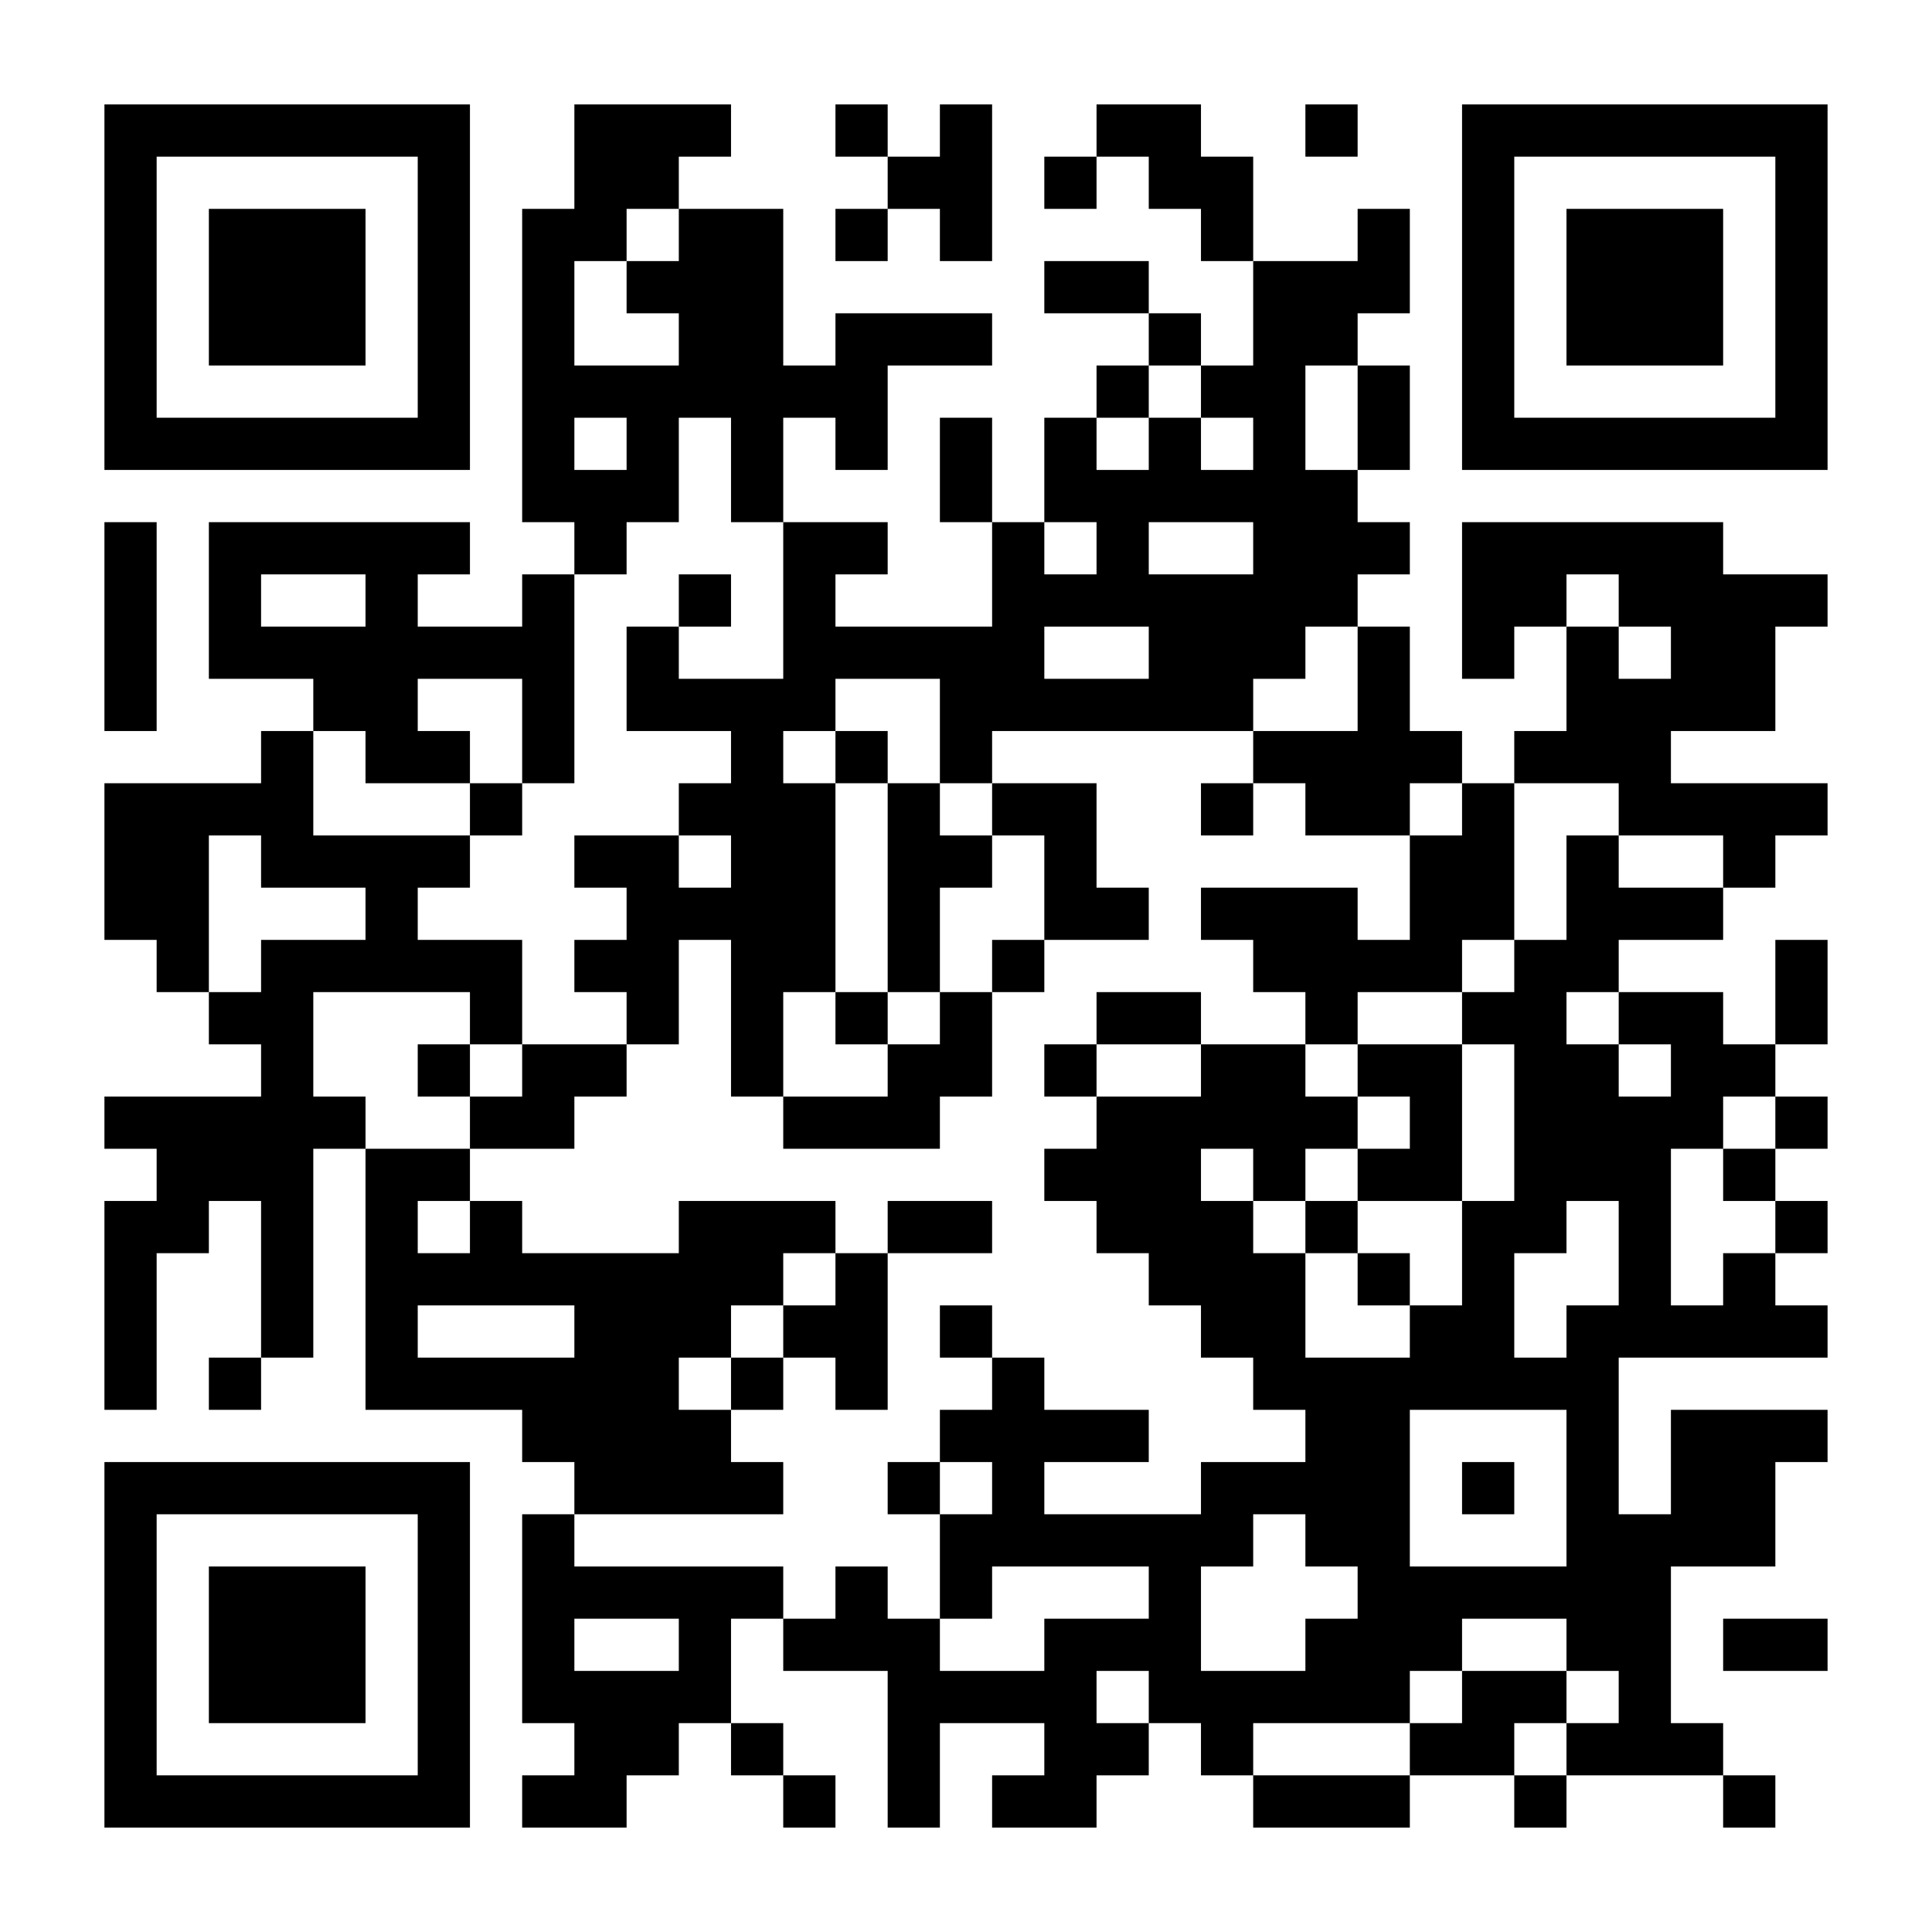
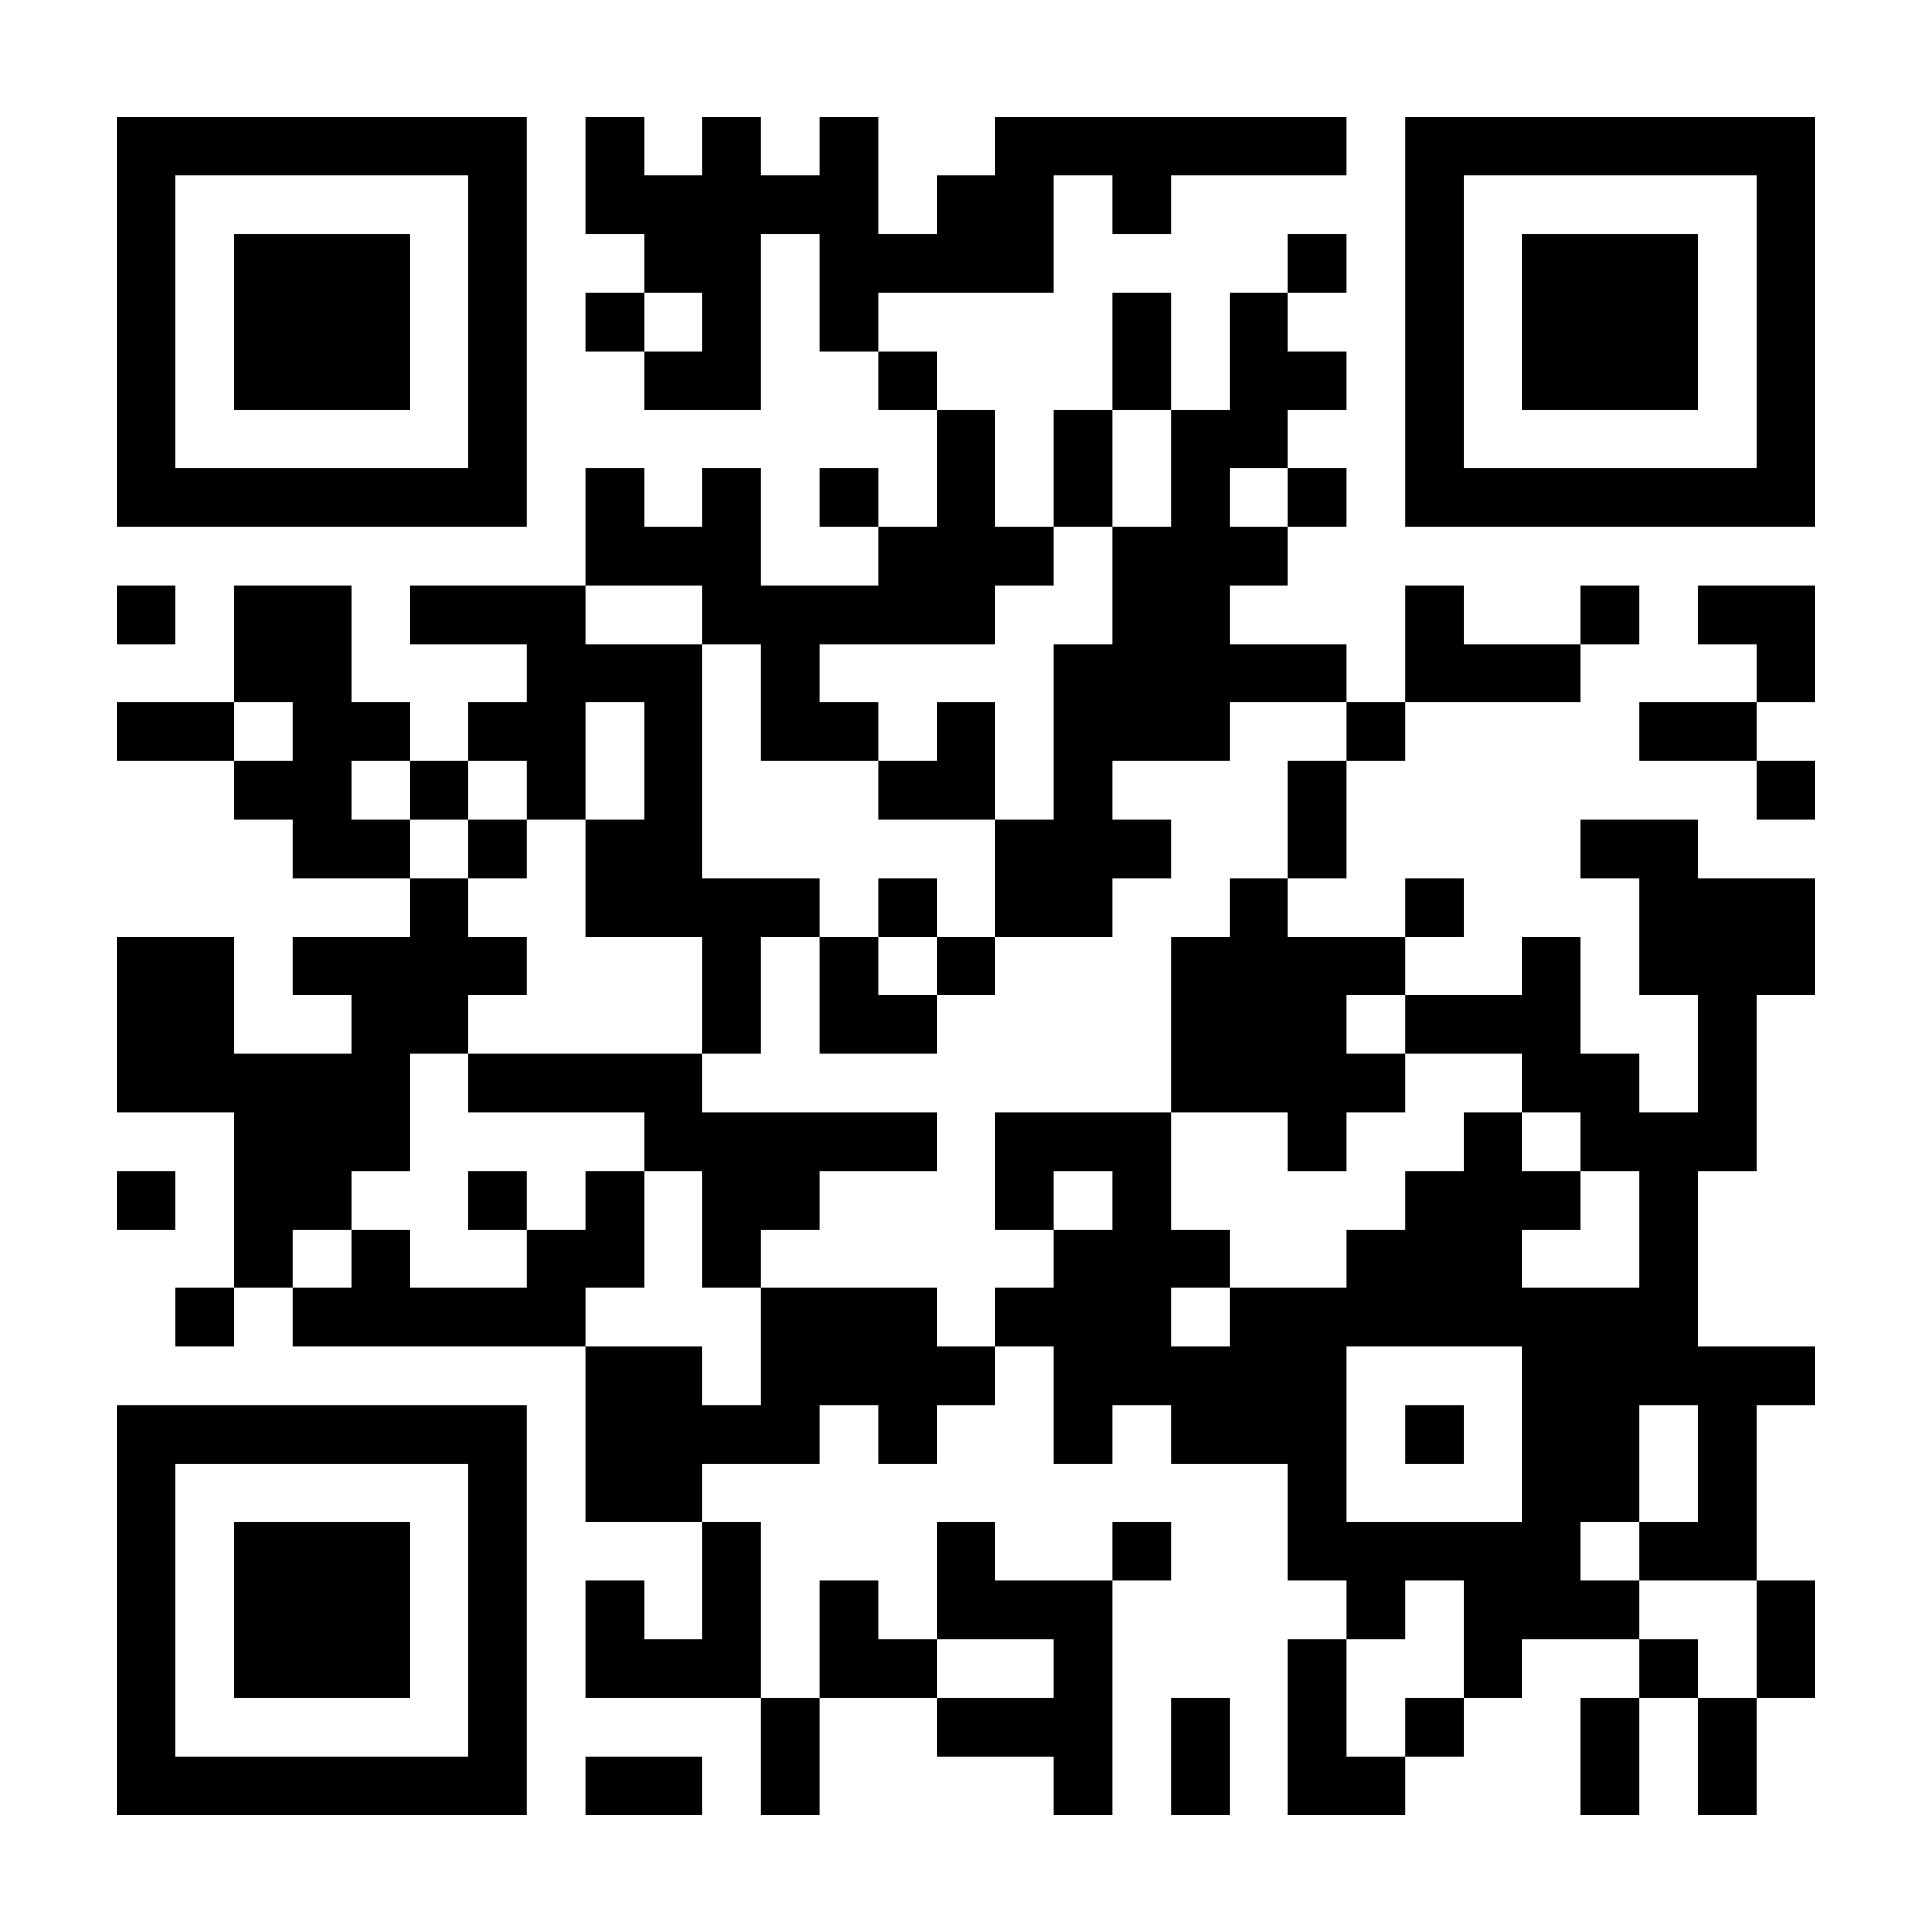
- <svg xmlns="http://www.w3.org/2000/svg" width="37mm" height="37mm" version="1.1" viewBox="0 0 37 37">
-   <path d="M2,2H3V3H2zM3,2H4V3H3zM4,2H5V3H4zM5,2H6V3H5zM6,2H7V3H6zM7,2H8V3H7zM8,2H9V3H8zM11,2H12V3H11zM12,2H13V3H12zM13,2H14V3H13zM16,2H17V3H16zM18,2H19V3H18zM21,2H22V3H21zM22,2H23V3H22zM25,2H26V3H25zM28,2H29V3H28zM29,2H30V3H29zM30,2H31V3H30zM31,2H32V3H31zM32,2H33V3H32zM33,2H34V3H33zM34,2H35V3H34zM2,3H3V4H2zM8,3H9V4H8zM11,3H12V4H11zM12,3H13V4H12zM17,3H18V4H17zM18,3H19V4H18zM20,3H21V4H20zM22,3H23V4H22zM23,3H24V4H23zM28,3H29V4H28zM34,3H35V4H34zM2,4H3V5H2zM4,4H5V5H4zM5,4H6V5H5zM6,4H7V5H6zM8,4H9V5H8zM10,4H11V5H10zM11,4H12V5H11zM13,4H14V5H13zM14,4H15V5H14zM16,4H17V5H16zM18,4H19V5H18zM23,4H24V5H23zM26,4H27V5H26zM28,4H29V5H28zM30,4H31V5H30zM31,4H32V5H31zM32,4H33V5H32zM34,4H35V5H34zM2,5H3V6H2zM4,5H5V6H4zM5,5H6V6H5zM6,5H7V6H6zM8,5H9V6H8zM10,5H11V6H10zM12,5H13V6H12zM13,5H14V6H13zM14,5H15V6H14zM20,5H21V6H20zM21,5H22V6H21zM24,5H25V6H24zM25,5H26V6H25zM26,5H27V6H26zM28,5H29V6H28zM30,5H31V6H30zM31,5H32V6H31zM32,5H33V6H32zM34,5H35V6H34zM2,6H3V7H2zM4,6H5V7H4zM5,6H6V7H5zM6,6H7V7H6zM8,6H9V7H8zM10,6H11V7H10zM13,6H14V7H13zM14,6H15V7H14zM16,6H17V7H16zM17,6H18V7H17zM18,6H19V7H18zM22,6H23V7H22zM24,6H25V7H24zM25,6H26V7H25zM28,6H29V7H28zM30,6H31V7H30zM31,6H32V7H31zM32,6H33V7H32zM34,6H35V7H34zM2,7H3V8H2zM8,7H9V8H8zM10,7H11V8H10zM11,7H12V8H11zM12,7H13V8H12zM13,7H14V8H13zM14,7H15V8H14zM15,7H16V8H15zM16,7H17V8H16zM21,7H22V8H21zM23,7H24V8H23zM24,7H25V8H24zM26,7H27V8H26zM28,7H29V8H28zM34,7H35V8H34zM2,8H3V9H2zM3,8H4V9H3zM4,8H5V9H4zM5,8H6V9H5zM6,8H7V9H6zM7,8H8V9H7zM8,8H9V9H8zM10,8H11V9H10zM12,8H13V9H12zM14,8H15V9H14zM16,8H17V9H16zM18,8H19V9H18zM20,8H21V9H20zM22,8H23V9H22zM24,8H25V9H24zM26,8H27V9H26zM28,8H29V9H28zM29,8H30V9H29zM30,8H31V9H30zM31,8H32V9H31zM32,8H33V9H32zM33,8H34V9H33zM34,8H35V9H34zM10,9H11V10H10zM11,9H12V10H11zM12,9H13V10H12zM14,9H15V10H14zM18,9H19V10H18zM20,9H21V10H20zM21,9H22V10H21zM22,9H23V10H22zM23,9H24V10H23zM24,9H25V10H24zM25,9H26V10H25zM2,10H3V11H2zM4,10H5V11H4zM5,10H6V11H5zM6,10H7V11H6zM7,10H8V11H7zM8,10H9V11H8zM11,10H12V11H11zM15,10H16V11H15zM16,10H17V11H16zM19,10H20V11H19zM21,10H22V11H21zM24,10H25V11H24zM25,10H26V11H25zM26,10H27V11H26zM28,10H29V11H28zM29,10H30V11H29zM30,10H31V11H30zM31,10H32V11H31zM32,10H33V11H32zM2,11H3V12H2zM4,11H5V12H4zM7,11H8V12H7zM10,11H11V12H10zM13,11H14V12H13zM15,11H16V12H15zM19,11H20V12H19zM20,11H21V12H20zM21,11H22V12H21zM22,11H23V12H22zM23,11H24V12H23zM24,11H25V12H24zM25,11H26V12H25zM28,11H29V12H28zM29,11H30V12H29zM31,11H32V12H31zM32,11H33V12H32zM33,11H34V12H33zM34,11H35V12H34zM2,12H3V13H2zM4,12H5V13H4zM5,12H6V13H5zM6,12H7V13H6zM7,12H8V13H7zM8,12H9V13H8zM9,12H10V13H9zM10,12H11V13H10zM12,12H13V13H12zM15,12H16V13H15zM16,12H17V13H16zM17,12H18V13H17zM18,12H19V13H18zM19,12H20V13H19zM22,12H23V13H22zM23,12H24V13H23zM24,12H25V13H24zM26,12H27V13H26zM28,12H29V13H28zM30,12H31V13H30zM32,12H33V13H32zM33,12H34V13H33zM2,13H3V14H2zM6,13H7V14H6zM7,13H8V14H7zM10,13H11V14H10zM12,13H13V14H12zM13,13H14V14H13zM14,13H15V14H14zM15,13H16V14H15zM18,13H19V14H18zM19,13H20V14H19zM20,13H21V14H20zM21,13H22V14H21zM22,13H23V14H22zM23,13H24V14H23zM26,13H27V14H26zM30,13H31V14H30zM31,13H32V14H31zM32,13H33V14H32zM33,13H34V14H33zM5,14H6V15H5zM7,14H8V15H7zM8,14H9V15H8zM10,14H11V15H10zM14,14H15V15H14zM16,14H17V15H16zM18,14H19V15H18zM24,14H25V15H24zM25,14H26V15H25zM26,14H27V15H26zM27,14H28V15H27zM29,14H30V15H29zM30,14H31V15H30zM31,14H32V15H31zM2,15H3V16H2zM3,15H4V16H3zM4,15H5V16H4zM5,15H6V16H5zM9,15H10V16H9zM13,15H14V16H13zM14,15H15V16H14zM15,15H16V16H15zM17,15H18V16H17zM19,15H20V16H19zM20,15H21V16H20zM23,15H24V16H23zM25,15H26V16H25zM26,15H27V16H26zM28,15H29V16H28zM31,15H32V16H31zM32,15H33V16H32zM33,15H34V16H33zM34,15H35V16H34zM2,16H3V17H2zM3,16H4V17H3zM5,16H6V17H5zM6,16H7V17H6zM7,16H8V17H7zM8,16H9V17H8zM11,16H12V17H11zM12,16H13V17H12zM14,16H15V17H14zM15,16H16V17H15zM17,16H18V17H17zM18,16H19V17H18zM20,16H21V17H20zM27,16H28V17H27zM28,16H29V17H28zM30,16H31V17H30zM33,16H34V17H33zM2,17H3V18H2zM3,17H4V18H3zM7,17H8V18H7zM12,17H13V18H12zM13,17H14V18H13zM14,17H15V18H14zM15,17H16V18H15zM17,17H18V18H17zM20,17H21V18H20zM21,17H22V18H21zM23,17H24V18H23zM24,17H25V18H24zM25,17H26V18H25zM27,17H28V18H27zM28,17H29V18H28zM30,17H31V18H30zM31,17H32V18H31zM32,17H33V18H32zM3,18H4V19H3zM5,18H6V19H5zM6,18H7V19H6zM7,18H8V19H7zM8,18H9V19H8zM9,18H10V19H9zM11,18H12V19H11zM12,18H13V19H12zM14,18H15V19H14zM15,18H16V19H15zM17,18H18V19H17zM19,18H20V19H19zM24,18H25V19H24zM25,18H26V19H25zM26,18H27V19H26zM27,18H28V19H27zM29,18H30V19H29zM30,18H31V19H30zM34,18H35V19H34zM4,19H5V20H4zM5,19H6V20H5zM9,19H10V20H9zM12,19H13V20H12zM14,19H15V20H14zM16,19H17V20H16zM18,19H19V20H18zM21,19H22V20H21zM22,19H23V20H22zM25,19H26V20H25zM28,19H29V20H28zM29,19H30V20H29zM31,19H32V20H31zM32,19H33V20H32zM34,19H35V20H34zM5,20H6V21H5zM8,20H9V21H8zM10,20H11V21H10zM11,20H12V21H11zM14,20H15V21H14zM17,20H18V21H17zM18,20H19V21H18zM20,20H21V21H20zM23,20H24V21H23zM24,20H25V21H24zM26,20H27V21H26zM27,20H28V21H27zM29,20H30V21H29zM30,20H31V21H30zM32,20H33V21H32zM33,20H34V21H33zM2,21H3V22H2zM3,21H4V22H3zM4,21H5V22H4zM5,21H6V22H5zM6,21H7V22H6zM9,21H10V22H9zM10,21H11V22H10zM15,21H16V22H15zM16,21H17V22H16zM17,21H18V22H17zM21,21H22V22H21zM22,21H23V22H22zM23,21H24V22H23zM24,21H25V22H24zM25,21H26V22H25zM27,21H28V22H27zM29,21H30V22H29zM30,21H31V22H30zM31,21H32V22H31zM32,21H33V22H32zM34,21H35V22H34zM3,22H4V23H3zM4,22H5V23H4zM5,22H6V23H5zM7,22H8V23H7zM8,22H9V23H8zM20,22H21V23H20zM21,22H22V23H21zM22,22H23V23H22zM24,22H25V23H24zM26,22H27V23H26zM27,22H28V23H27zM29,22H30V23H29zM30,22H31V23H30zM31,22H32V23H31zM33,22H34V23H33zM2,23H3V24H2zM3,23H4V24H3zM5,23H6V24H5zM7,23H8V24H7zM9,23H10V24H9zM13,23H14V24H13zM14,23H15V24H14zM15,23H16V24H15zM17,23H18V24H17zM18,23H19V24H18zM21,23H22V24H21zM22,23H23V24H22zM23,23H24V24H23zM25,23H26V24H25zM28,23H29V24H28zM29,23H30V24H29zM31,23H32V24H31zM34,23H35V24H34zM2,24H3V25H2zM5,24H6V25H5zM7,24H8V25H7zM8,24H9V25H8zM9,24H10V25H9zM10,24H11V25H10zM11,24H12V25H11zM12,24H13V25H12zM13,24H14V25H13zM14,24H15V25H14zM16,24H17V25H16zM22,24H23V25H22zM23,24H24V25H23zM24,24H25V25H24zM26,24H27V25H26zM28,24H29V25H28zM31,24H32V25H31zM33,24H34V25H33zM2,25H3V26H2zM5,25H6V26H5zM7,25H8V26H7zM11,25H12V26H11zM12,25H13V26H12zM13,25H14V26H13zM15,25H16V26H15zM16,25H17V26H16zM18,25H19V26H18zM23,25H24V26H23zM24,25H25V26H24zM27,25H28V26H27zM28,25H29V26H28zM30,25H31V26H30zM31,25H32V26H31zM32,25H33V26H32zM33,25H34V26H33zM34,25H35V26H34zM2,26H3V27H2zM4,26H5V27H4zM7,26H8V27H7zM8,26H9V27H8zM9,26H10V27H9zM10,26H11V27H10zM11,26H12V27H11zM12,26H13V27H12zM14,26H15V27H14zM16,26H17V27H16zM19,26H20V27H19zM24,26H25V27H24zM25,26H26V27H25zM26,26H27V27H26zM27,26H28V27H27zM28,26H29V27H28zM29,26H30V27H29zM30,26H31V27H30zM10,27H11V28H10zM11,27H12V28H11zM12,27H13V28H12zM13,27H14V28H13zM18,27H19V28H18zM19,27H20V28H19zM20,27H21V28H20zM21,27H22V28H21zM25,27H26V28H25zM26,27H27V28H26zM30,27H31V28H30zM32,27H33V28H32zM33,27H34V28H33zM34,27H35V28H34zM2,28H3V29H2zM3,28H4V29H3zM4,28H5V29H4zM5,28H6V29H5zM6,28H7V29H6zM7,28H8V29H7zM8,28H9V29H8zM11,28H12V29H11zM12,28H13V29H12zM13,28H14V29H13zM14,28H15V29H14zM17,28H18V29H17zM19,28H20V29H19zM23,28H24V29H23zM24,28H25V29H24zM25,28H26V29H25zM26,28H27V29H26zM28,28H29V29H28zM30,28H31V29H30zM32,28H33V29H32zM33,28H34V29H33zM2,29H3V30H2zM8,29H9V30H8zM10,29H11V30H10zM18,29H19V30H18zM19,29H20V30H19zM20,29H21V30H20zM21,29H22V30H21zM22,29H23V30H22zM23,29H24V30H23zM25,29H26V30H25zM26,29H27V30H26zM30,29H31V30H30zM31,29H32V30H31zM32,29H33V30H32zM33,29H34V30H33zM2,30H3V31H2zM4,30H5V31H4zM5,30H6V31H5zM6,30H7V31H6zM8,30H9V31H8zM10,30H11V31H10zM11,30H12V31H11zM12,30H13V31H12zM13,30H14V31H13zM14,30H15V31H14zM16,30H17V31H16zM18,30H19V31H18zM22,30H23V31H22zM26,30H27V31H26zM27,30H28V31H27zM28,30H29V31H28zM29,30H30V31H29zM30,30H31V31H30zM31,30H32V31H31zM2,31H3V32H2zM4,31H5V32H4zM5,31H6V32H5zM6,31H7V32H6zM8,31H9V32H8zM10,31H11V32H10zM13,31H14V32H13zM15,31H16V32H15zM16,31H17V32H16zM17,31H18V32H17zM20,31H21V32H20zM21,31H22V32H21zM22,31H23V32H22zM25,31H26V32H25zM26,31H27V32H26zM27,31H28V32H27zM30,31H31V32H30zM31,31H32V32H31zM33,31H34V32H33zM34,31H35V32H34zM2,32H3V33H2zM4,32H5V33H4zM5,32H6V33H5zM6,32H7V33H6zM8,32H9V33H8zM10,32H11V33H10zM11,32H12V33H11zM12,32H13V33H12zM13,32H14V33H13zM17,32H18V33H17zM18,32H19V33H18zM19,32H20V33H19zM20,32H21V33H20zM22,32H23V33H22zM23,32H24V33H23zM24,32H25V33H24zM25,32H26V33H25zM26,32H27V33H26zM28,32H29V33H28zM29,32H30V33H29zM31,32H32V33H31zM2,33H3V34H2zM8,33H9V34H8zM11,33H12V34H11zM12,33H13V34H12zM14,33H15V34H14zM17,33H18V34H17zM20,33H21V34H20zM21,33H22V34H21zM23,33H24V34H23zM27,33H28V34H27zM28,33H29V34H28zM30,33H31V34H30zM31,33H32V34H31zM32,33H33V34H32zM2,34H3V35H2zM3,34H4V35H3zM4,34H5V35H4zM5,34H6V35H5zM6,34H7V35H6zM7,34H8V35H7zM8,34H9V35H8zM10,34H11V35H10zM11,34H12V35H11zM15,34H16V35H15zM17,34H18V35H17zM19,34H20V35H19zM20,34H21V35H20zM24,34H25V35H24zM25,34H26V35H25zM26,34H27V35H26zM29,34H30V35H29zM33,34H34V35H33z" id="qr-path" fill="#000000" fill-opacity="1" fill-rule="nonzero" stroke="none" />
+ <svg xmlns="http://www.w3.org/2000/svg" width="33mm" height="33mm" version="1.1" viewBox="0 0 33 33">
+   <path d="M2,2H3V3H2zM3,2H4V3H3zM4,2H5V3H4zM5,2H6V3H5zM6,2H7V3H6zM7,2H8V3H7zM8,2H9V3H8zM10,2H11V3H10zM12,2H13V3H12zM14,2H15V3H14zM17,2H18V3H17zM18,2H19V3H18zM19,2H20V3H19zM20,2H21V3H20zM21,2H22V3H21zM22,2H23V3H22zM24,2H25V3H24zM25,2H26V3H25zM26,2H27V3H26zM27,2H28V3H27zM28,2H29V3H28zM29,2H30V3H29zM30,2H31V3H30zM2,3H3V4H2zM8,3H9V4H8zM10,3H11V4H10zM11,3H12V4H11zM12,3H13V4H12zM13,3H14V4H13zM14,3H15V4H14zM16,3H17V4H16zM17,3H18V4H17zM19,3H20V4H19zM24,3H25V4H24zM30,3H31V4H30zM2,4H3V5H2zM4,4H5V5H4zM5,4H6V5H5zM6,4H7V5H6zM8,4H9V5H8zM11,4H12V5H11zM12,4H13V5H12zM14,4H15V5H14zM15,4H16V5H15zM16,4H17V5H16zM17,4H18V5H17zM22,4H23V5H22zM24,4H25V5H24zM26,4H27V5H26zM27,4H28V5H27zM28,4H29V5H28zM30,4H31V5H30zM2,5H3V6H2zM4,5H5V6H4zM5,5H6V6H5zM6,5H7V6H6zM8,5H9V6H8zM10,5H11V6H10zM12,5H13V6H12zM14,5H15V6H14zM19,5H20V6H19zM21,5H22V6H21zM24,5H25V6H24zM26,5H27V6H26zM27,5H28V6H27zM28,5H29V6H28zM30,5H31V6H30zM2,6H3V7H2zM4,6H5V7H4zM5,6H6V7H5zM6,6H7V7H6zM8,6H9V7H8zM11,6H12V7H11zM12,6H13V7H12zM15,6H16V7H15zM19,6H20V7H19zM21,6H22V7H21zM22,6H23V7H22zM24,6H25V7H24zM26,6H27V7H26zM27,6H28V7H27zM28,6H29V7H28zM30,6H31V7H30zM2,7H3V8H2zM8,7H9V8H8zM16,7H17V8H16zM18,7H19V8H18zM20,7H21V8H20zM21,7H22V8H21zM24,7H25V8H24zM30,7H31V8H30zM2,8H3V9H2zM3,8H4V9H3zM4,8H5V9H4zM5,8H6V9H5zM6,8H7V9H6zM7,8H8V9H7zM8,8H9V9H8zM10,8H11V9H10zM12,8H13V9H12zM14,8H15V9H14zM16,8H17V9H16zM18,8H19V9H18zM20,8H21V9H20zM22,8H23V9H22zM24,8H25V9H24zM25,8H26V9H25zM26,8H27V9H26zM27,8H28V9H27zM28,8H29V9H28zM29,8H30V9H29zM30,8H31V9H30zM10,9H11V10H10zM11,9H12V10H11zM12,9H13V10H12zM15,9H16V10H15zM16,9H17V10H16zM17,9H18V10H17zM19,9H20V10H19zM20,9H21V10H20zM21,9H22V10H21zM2,10H3V11H2zM4,10H5V11H4zM5,10H6V11H5zM7,10H8V11H7zM8,10H9V11H8zM9,10H10V11H9zM12,10H13V11H12zM13,10H14V11H13zM14,10H15V11H14zM15,10H16V11H15zM16,10H17V11H16zM19,10H20V11H19zM20,10H21V11H20zM24,10H25V11H24zM27,10H28V11H27zM29,10H30V11H29zM30,10H31V11H30zM4,11H5V12H4zM5,11H6V12H5zM9,11H10V12H9zM10,11H11V12H10zM11,11H12V12H11zM13,11H14V12H13zM18,11H19V12H18zM19,11H20V12H19zM20,11H21V12H20zM21,11H22V12H21zM22,11H23V12H22zM24,11H25V12H24zM25,11H26V12H25zM26,11H27V12H26zM30,11H31V12H30zM2,12H3V13H2zM3,12H4V13H3zM5,12H6V13H5zM6,12H7V13H6zM8,12H9V13H8zM9,12H10V13H9zM11,12H12V13H11zM13,12H14V13H13zM14,12H15V13H14zM16,12H17V13H16zM18,12H19V13H18zM19,12H20V13H19zM20,12H21V13H20zM23,12H24V13H23zM28,12H29V13H28zM29,12H30V13H29zM4,13H5V14H4zM5,13H6V14H5zM7,13H8V14H7zM9,13H10V14H9zM11,13H12V14H11zM15,13H16V14H15zM16,13H17V14H16zM18,13H19V14H18zM22,13H23V14H22zM30,13H31V14H30zM5,14H6V15H5zM6,14H7V15H6zM8,14H9V15H8zM10,14H11V15H10zM11,14H12V15H11zM17,14H18V15H17zM18,14H19V15H18zM19,14H20V15H19zM22,14H23V15H22zM27,14H28V15H27zM28,14H29V15H28zM7,15H8V16H7zM10,15H11V16H10zM11,15H12V16H11zM12,15H13V16H12zM13,15H14V16H13zM15,15H16V16H15zM17,15H18V16H17zM18,15H19V16H18zM21,15H22V16H21zM24,15H25V16H24zM28,15H29V16H28zM29,15H30V16H29zM30,15H31V16H30zM2,16H3V17H2zM3,16H4V17H3zM5,16H6V17H5zM6,16H7V17H6zM7,16H8V17H7zM8,16H9V17H8zM12,16H13V17H12zM14,16H15V17H14zM16,16H17V17H16zM20,16H21V17H20zM21,16H22V17H21zM22,16H23V17H22zM23,16H24V17H23zM26,16H27V17H26zM28,16H29V17H28zM29,16H30V17H29zM30,16H31V17H30zM2,17H3V18H2zM3,17H4V18H3zM6,17H7V18H6zM7,17H8V18H7zM12,17H13V18H12zM14,17H15V18H14zM15,17H16V18H15zM20,17H21V18H20zM21,17H22V18H21zM22,17H23V18H22zM24,17H25V18H24zM25,17H26V18H25zM26,17H27V18H26zM29,17H30V18H29zM2,18H3V19H2zM3,18H4V19H3zM4,18H5V19H4zM5,18H6V19H5zM6,18H7V19H6zM8,18H9V19H8zM9,18H10V19H9zM10,18H11V19H10zM11,18H12V19H11zM20,18H21V19H20zM21,18H22V19H21zM22,18H23V19H22zM23,18H24V19H23zM26,18H27V19H26zM27,18H28V19H27zM29,18H30V19H29zM4,19H5V20H4zM5,19H6V20H5zM6,19H7V20H6zM11,19H12V20H11zM12,19H13V20H12zM13,19H14V20H13zM14,19H15V20H14zM15,19H16V20H15zM17,19H18V20H17zM18,19H19V20H18zM19,19H20V20H19zM22,19H23V20H22zM25,19H26V20H25zM27,19H28V20H27zM28,19H29V20H28zM29,19H30V20H29zM2,20H3V21H2zM4,20H5V21H4zM5,20H6V21H5zM8,20H9V21H8zM10,20H11V21H10zM12,20H13V21H12zM13,20H14V21H13zM17,20H18V21H17zM19,20H20V21H19zM24,20H25V21H24zM25,20H26V21H25zM26,20H27V21H26zM28,20H29V21H28zM4,21H5V22H4zM6,21H7V22H6zM9,21H10V22H9zM10,21H11V22H10zM12,21H13V22H12zM18,21H19V22H18zM19,21H20V22H19zM20,21H21V22H20zM23,21H24V22H23zM24,21H25V22H24zM25,21H26V22H25zM28,21H29V22H28zM3,22H4V23H3zM5,22H6V23H5zM6,22H7V23H6zM7,22H8V23H7zM8,22H9V23H8zM9,22H10V23H9zM13,22H14V23H13zM14,22H15V23H14zM15,22H16V23H15zM17,22H18V23H17zM18,22H19V23H18zM19,22H20V23H19zM21,22H22V23H21zM22,22H23V23H22zM23,22H24V23H23zM24,22H25V23H24zM25,22H26V23H25zM26,22H27V23H26zM27,22H28V23H27zM28,22H29V23H28zM10,23H11V24H10zM11,23H12V24H11zM13,23H14V24H13zM14,23H15V24H14zM15,23H16V24H15zM16,23H17V24H16zM18,23H19V24H18zM19,23H20V24H19zM20,23H21V24H20zM21,23H22V24H21zM22,23H23V24H22zM26,23H27V24H26zM27,23H28V24H27zM28,23H29V24H28zM29,23H30V24H29zM30,23H31V24H30zM2,24H3V25H2zM3,24H4V25H3zM4,24H5V25H4zM5,24H6V25H5zM6,24H7V25H6zM7,24H8V25H7zM8,24H9V25H8zM10,24H11V25H10zM11,24H12V25H11zM12,24H13V25H12zM13,24H14V25H13zM15,24H16V25H15zM18,24H19V25H18zM20,24H21V25H20zM21,24H22V25H21zM22,24H23V25H22zM24,24H25V25H24zM26,24H27V25H26zM27,24H28V25H27zM29,24H30V25H29zM2,25H3V26H2zM8,25H9V26H8zM10,25H11V26H10zM11,25H12V26H11zM22,25H23V26H22zM26,25H27V26H26zM27,25H28V26H27zM29,25H30V26H29zM2,26H3V27H2zM4,26H5V27H4zM5,26H6V27H5zM6,26H7V27H6zM8,26H9V27H8zM12,26H13V27H12zM16,26H17V27H16zM19,26H20V27H19zM22,26H23V27H22zM23,26H24V27H23zM24,26H25V27H24zM25,26H26V27H25zM26,26H27V27H26zM28,26H29V27H28zM29,26H30V27H29zM2,27H3V28H2zM4,27H5V28H4zM5,27H6V28H5zM6,27H7V28H6zM8,27H9V28H8zM10,27H11V28H10zM12,27H13V28H12zM14,27H15V28H14zM16,27H17V28H16zM17,27H18V28H17zM18,27H19V28H18zM23,27H24V28H23zM25,27H26V28H25zM26,27H27V28H26zM27,27H28V28H27zM30,27H31V28H30zM2,28H3V29H2zM4,28H5V29H4zM5,28H6V29H5zM6,28H7V29H6zM8,28H9V29H8zM10,28H11V29H10zM11,28H12V29H11zM12,28H13V29H12zM14,28H15V29H14zM15,28H16V29H15zM18,28H19V29H18zM22,28H23V29H22zM25,28H26V29H25zM28,28H29V29H28zM30,28H31V29H30zM2,29H3V30H2zM8,29H9V30H8zM13,29H14V30H13zM16,29H17V30H16zM17,29H18V30H17zM18,29H19V30H18zM20,29H21V30H20zM22,29H23V30H22zM24,29H25V30H24zM27,29H28V30H27zM29,29H30V30H29zM2,30H3V31H2zM3,30H4V31H3zM4,30H5V31H4zM5,30H6V31H5zM6,30H7V31H6zM7,30H8V31H7zM8,30H9V31H8zM10,30H11V31H10zM11,30H12V31H11zM13,30H14V31H13zM18,30H19V31H18zM20,30H21V31H20zM22,30H23V31H22zM23,30H24V31H23zM27,30H28V31H27zM29,30H30V31H29z" id="qr-path" fill="#000000" fill-opacity="1" fill-rule="nonzero" stroke="none" />
</svg>
